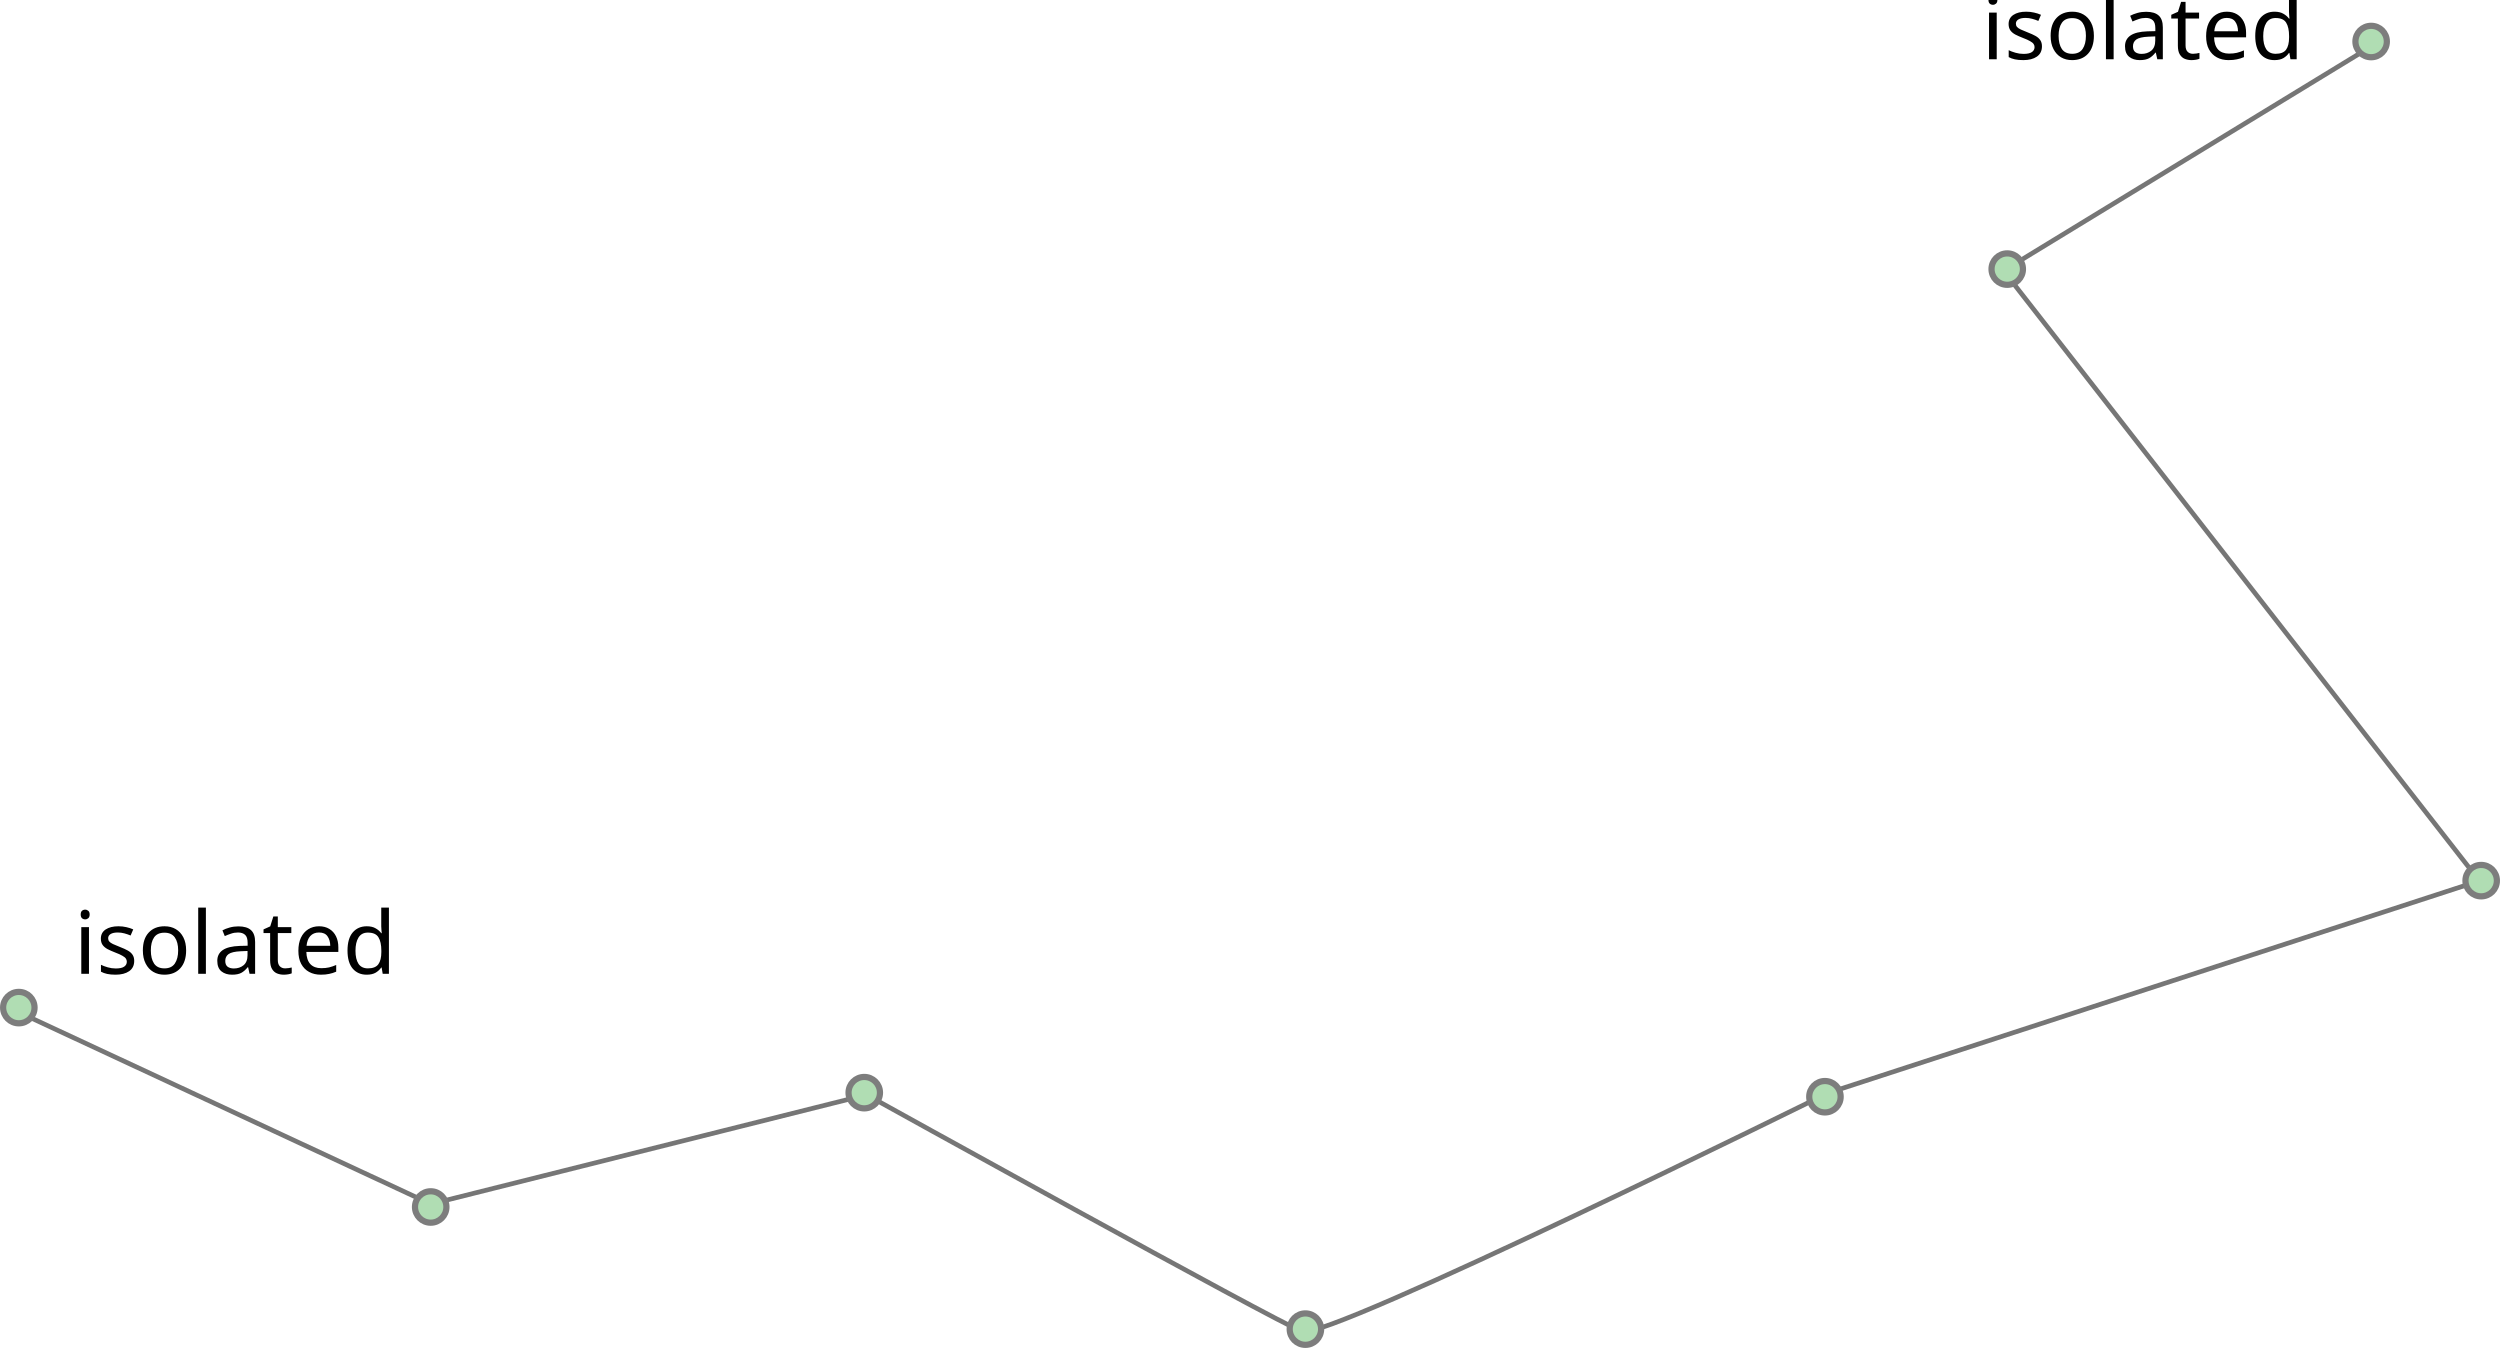
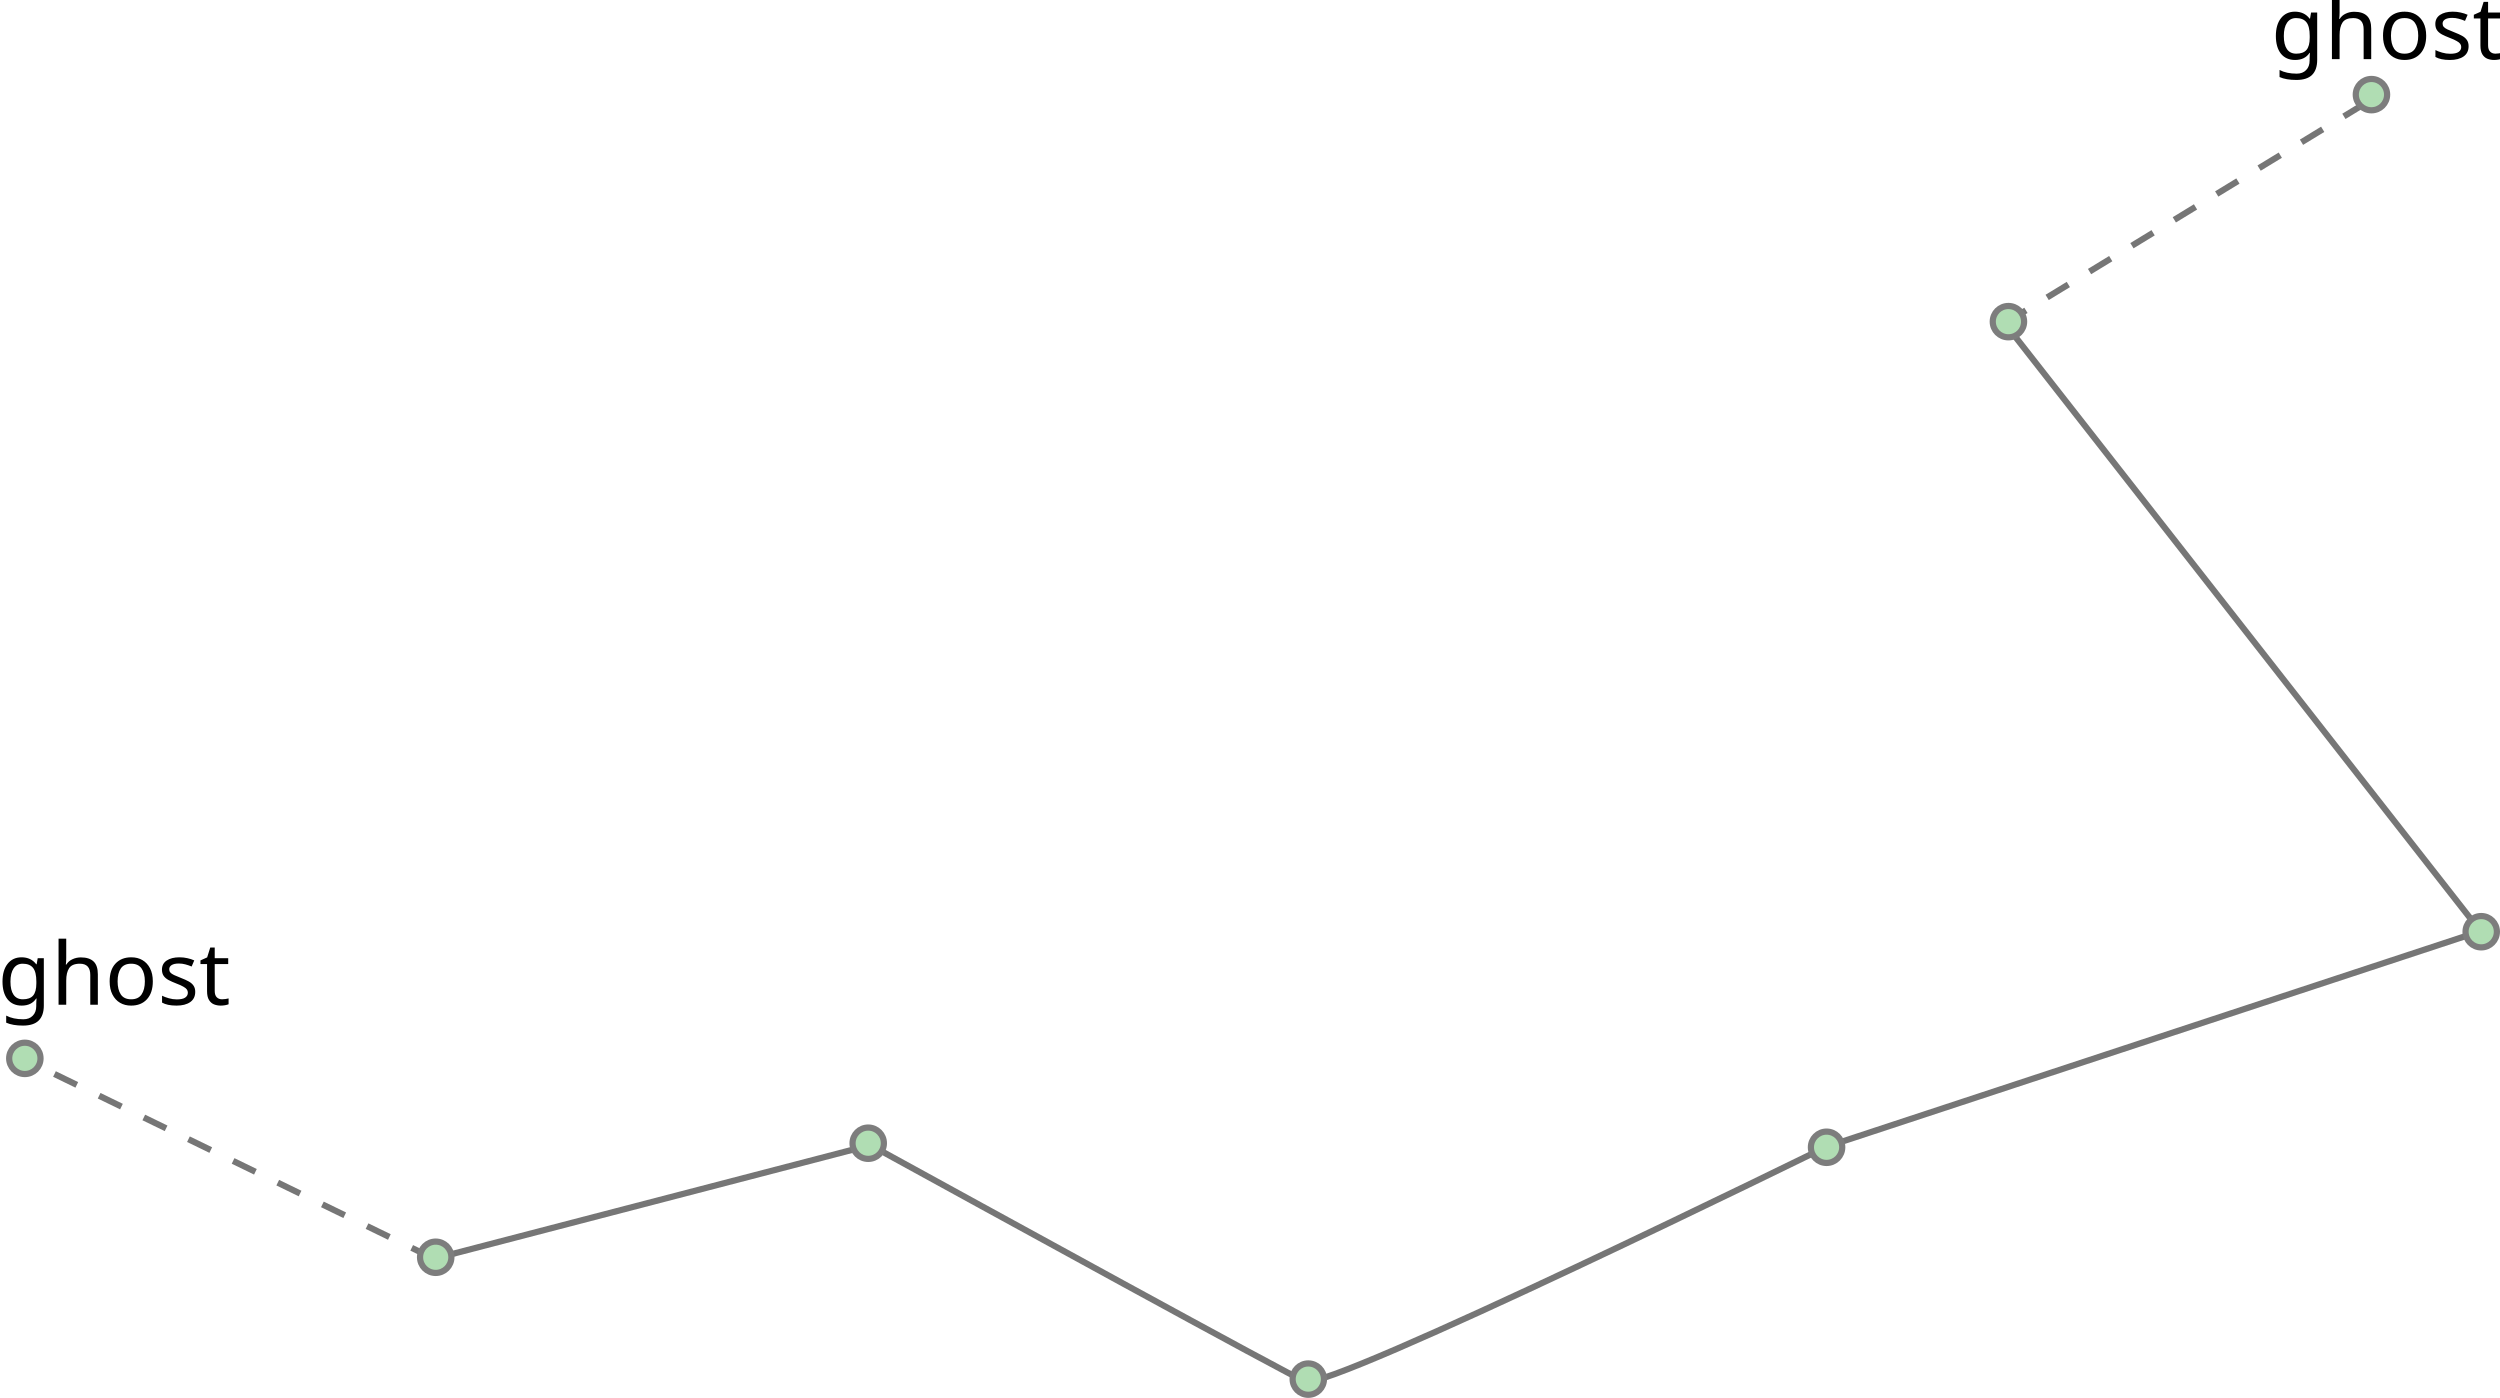
- <svg xmlns="http://www.w3.org/2000/svg" xmlns:ns1="http://www.openswatchbook.org/uri/2009/osb" width="401.76" height="216.621" id="svg9044" version="1.1">
+ <svg xmlns="http://www.w3.org/2000/svg" xmlns:ns1="http://www.openswatchbook.org/uri/2009/osb" version="1.1" id="svg9044" height="225.192" width="402.736">
  <defs id="defs9046">
-     <linearGradient id="linearGradient9562" ns1:paint="solid">
-       <stop style="stop-color:#000000;stop-opacity:1;" offset="0" id="stop9564" />
+     <linearGradient ns1:paint="solid" id="linearGradient9562">
+       <stop id="stop9564" offset="0" style="stop-color:#000000;stop-opacity:1;" />
    </linearGradient>
  </defs>
-   <g id="layer1" transform="translate(-184.5338,-272.8277)">
-     <path style="fill:none;stroke:#767676;stroke-width:0.76px;stroke-linecap:butt;stroke-linejoin:miter;stroke-opacity:1" d="m 187.768,435.596 66.002,30.729 70.027,-17.56 c 0,0 66.002,36.583 70.027,38.046 4.025,1.463 84.418,-38.312 84.418,-38.312 l 104.736,-34.121 -76.466,-98.042 58.758,-35.851" id="path9052" />
-     <circle style="fill:#b0ddb3;fill-opacity:1;stroke:#7d7d7d;stroke-width:1;stroke-linecap:round;stroke-linejoin:round;stroke-miterlimit:4;stroke-dasharray:none;stroke-dashoffset:0;stroke-opacity:1" id="path6867" transform="translate(-54.37237,-177.1821)" cx="241.932" cy="611.936" r="2.525" />
-     <circle transform="translate(11.81725,-145.1407)" id="path9620" style="fill:#b0ddb3;fill-opacity:1;stroke:#7d7d7d;stroke-width:1;stroke-linecap:round;stroke-linejoin:round;stroke-miterlimit:4;stroke-dasharray:none;stroke-dashoffset:0;stroke-opacity:1" cx="241.932" cy="611.936" r="2.525" />
-     <circle style="fill:#b0ddb3;fill-opacity:1;stroke:#7d7d7d;stroke-width:1;stroke-linecap:round;stroke-linejoin:round;stroke-miterlimit:4;stroke-dasharray:none;stroke-dashoffset:0;stroke-opacity:1" id="path9622" transform="translate(81.49165,-163.5134)" cx="241.932" cy="611.936" r="2.525" />
-     <circle transform="translate(235.8763,-162.8604)" id="path9624" style="fill:#b0ddb3;fill-opacity:1;stroke:#7d7d7d;stroke-width:1;stroke-linecap:round;stroke-linejoin:round;stroke-miterlimit:4;stroke-dasharray:none;stroke-dashoffset:0;stroke-opacity:1" cx="241.932" cy="611.936" r="2.525" />
-     <circle style="fill:#b0ddb3;fill-opacity:1;stroke:#7d7d7d;stroke-width:1;stroke-linecap:round;stroke-linejoin:round;stroke-miterlimit:4;stroke-dasharray:none;stroke-dashoffset:0;stroke-opacity:1" id="path9626" transform="translate(152.3854,-125.5127)" cx="241.932" cy="611.936" r="2.525" />
-     <circle style="fill:#b0ddb3;fill-opacity:1;stroke:#7d7d7d;stroke-width:1;stroke-linecap:round;stroke-linejoin:round;stroke-miterlimit:4;stroke-dasharray:none;stroke-dashoffset:0;stroke-opacity:1" id="path9628" transform="translate(341.3368,-197.5856)" cx="241.932" cy="611.936" r="2.525" />
-     <circle transform="translate(265.1726,-295.863)" id="path9630" style="fill:#b0ddb3;fill-opacity:1;stroke:#7d7d7d;stroke-width:1;stroke-linecap:round;stroke-linejoin:round;stroke-miterlimit:4;stroke-dasharray:none;stroke-dashoffset:0;stroke-opacity:1" cx="241.932" cy="611.936" r="2.525" />
-     <circle style="fill:#b0ddb3;fill-opacity:1;stroke:#7d7d7d;stroke-width:1;stroke-linecap:round;stroke-linejoin:round;stroke-miterlimit:4;stroke-dasharray:none;stroke-dashoffset:0;stroke-opacity:1" id="path9632" transform="translate(323.653,-332.4351)" cx="241.932" cy="611.936" r="2.525" />
-     <text xml:space="preserve" style="font-style:normal;font-variant:normal;font-weight:normal;font-stretch:normal;line-height:0%;font-family:Calibri;-inkscape-font-specification:Calibri;text-align:start;letter-spacing:0px;word-spacing:0px;writing-mode:lr-tb;text-anchor:start;fill:#000000;fill-opacity:1;stroke:none" x="196.41" y="429.327" id="text9634">
-       <tspan id="tspan9636" x="196.41" y="429.327" style="font-size:14px;line-height:1.25">isolated</tspan>
+   <g transform="translate(-183.5581,-264.2563)" id="layer1">
+     <path id="path9052" d="m 323.776,448.723 c 17.004,9.329 68.037,37.358 70.049,38.089 4.025,1.463 83.913,-37.807 83.913,-37.807 l 105.401,-34.738 -76.626,-97.93" style="fill:none;stroke:#767676;stroke-width:1;stroke-linecap:butt;stroke-linejoin:miter;stroke-miterlimit:4;stroke-dasharray:none;stroke-opacity:1" />
+     <path id="path845" d="m 506.512,316.337 58.758,-35.851" style="fill:none;stroke:#767676;stroke-width:1;stroke-linecap:butt;stroke-linejoin:miter;stroke-miterlimit:4;stroke-dasharray:4, 4;stroke-dashoffset:0;stroke-opacity:1" />
+     <path id="path847" d="M 253.477,467.03 187.059,434.705" style="fill:none;stroke:#767676;stroke-width:1;stroke-linecap:butt;stroke-linejoin:miter;stroke-miterlimit:4;stroke-dasharray:4, 4;stroke-dashoffset:0;stroke-opacity:1" />
+     <path id="path849" d="m 253.477,467.03 70.299,-18.307" style="fill:none;stroke:#767676;stroke-width:1px;stroke-linecap:butt;stroke-linejoin:miter;stroke-opacity:1" />
+     <circle r="2.525" cy="611.936" cx="241.932" transform="translate(-54.37237,-177.1821)" id="path6867" style="fill:#b0ddb3;fill-opacity:1;stroke:#7d7d7d;stroke-width:1;stroke-linecap:round;stroke-linejoin:round;stroke-miterlimit:4;stroke-dasharray:none;stroke-dashoffset:0;stroke-opacity:1" />
+     <circle r="2.525" cy="611.936" cx="241.932" style="fill:#b0ddb3;fill-opacity:1;stroke:#7d7d7d;stroke-width:1;stroke-linecap:round;stroke-linejoin:round;stroke-miterlimit:4;stroke-dasharray:none;stroke-dashoffset:0;stroke-opacity:1" id="path9620" transform="translate(11.81725,-145.1407)" />
+     <circle r="2.525" cy="611.936" cx="241.932" transform="translate(81.49165,-163.5134)" id="path9622" style="fill:#b0ddb3;fill-opacity:1;stroke:#7d7d7d;stroke-width:1;stroke-linecap:round;stroke-linejoin:round;stroke-miterlimit:4;stroke-dasharray:none;stroke-dashoffset:0;stroke-opacity:1" />
+     <circle r="2.525" cy="611.936" cx="241.932" style="fill:#b0ddb3;fill-opacity:1;stroke:#7d7d7d;stroke-width:1;stroke-linecap:round;stroke-linejoin:round;stroke-miterlimit:4;stroke-dasharray:none;stroke-dashoffset:0;stroke-opacity:1" id="path9624" transform="translate(235.8763,-162.8604)" />
+     <circle r="2.525" cy="611.936" cx="241.932" transform="translate(152.3854,-125.5127)" id="path9626" style="fill:#b0ddb3;fill-opacity:1;stroke:#7d7d7d;stroke-width:1;stroke-linecap:round;stroke-linejoin:round;stroke-miterlimit:4;stroke-dasharray:none;stroke-dashoffset:0;stroke-opacity:1" />
+     <circle r="2.525" cy="611.936" cx="241.932" transform="translate(341.3368,-197.5856)" id="path9628" style="fill:#b0ddb3;fill-opacity:1;stroke:#7d7d7d;stroke-width:1;stroke-linecap:round;stroke-linejoin:round;stroke-miterlimit:4;stroke-dasharray:none;stroke-dashoffset:0;stroke-opacity:1" />
+     <circle r="2.525" cy="611.936" cx="241.932" style="fill:#b0ddb3;fill-opacity:1;stroke:#7d7d7d;stroke-width:1;stroke-linecap:round;stroke-linejoin:round;stroke-miterlimit:4;stroke-dasharray:none;stroke-dashoffset:0;stroke-opacity:1" id="path9630" transform="translate(265.1726,-295.863)" />
+     <circle r="2.525" cy="611.936" cx="241.932" transform="translate(323.653,-332.4351)" id="path9632" style="fill:#b0ddb3;fill-opacity:1;stroke:#7d7d7d;stroke-width:1;stroke-linecap:round;stroke-linejoin:round;stroke-miterlimit:4;stroke-dasharray:none;stroke-dashoffset:0;stroke-opacity:1" />
+     <text id="text9634" y="426.113" x="183.196" style="font-style:normal;font-variant:normal;font-weight:normal;font-stretch:normal;line-height:0%;font-family:Calibri;-inkscape-font-specification:Calibri;text-align:start;letter-spacing:0px;word-spacing:0px;writing-mode:lr-tb;text-anchor:start;fill:#000000;fill-opacity:1;stroke:none" xml:space="preserve">
+       <tspan style="font-size:14px;line-height:1.25" y="426.113" x="183.196" id="tspan9636">ghost</tspan>
    </text>
-     <text id="text9638" y="282.35" x="502.991" style="font-style:normal;font-variant:normal;font-weight:normal;font-stretch:normal;line-height:0%;font-family:Calibri;-inkscape-font-specification:Calibri;text-align:start;letter-spacing:0px;word-spacing:0px;writing-mode:lr-tb;text-anchor:start;fill:#000000;fill-opacity:1;stroke:none" xml:space="preserve">
-       <tspan y="282.35" x="502.991" id="tspan9640" style="font-size:14px;line-height:1.25">isolated</tspan>
+     <text xml:space="preserve" style="font-style:normal;font-variant:normal;font-weight:normal;font-stretch:normal;line-height:0%;font-family:Calibri;-inkscape-font-specification:Calibri;text-align:start;letter-spacing:0px;word-spacing:0px;writing-mode:lr-tb;text-anchor:start;fill:#000000;fill-opacity:1;stroke:none" x="549.42" y="273.779" id="text9638">
+       <tspan style="font-size:14px;line-height:1.25" id="tspan9640" x="549.42" y="273.779">ghost</tspan>
    </text>
  </g>
</svg>
